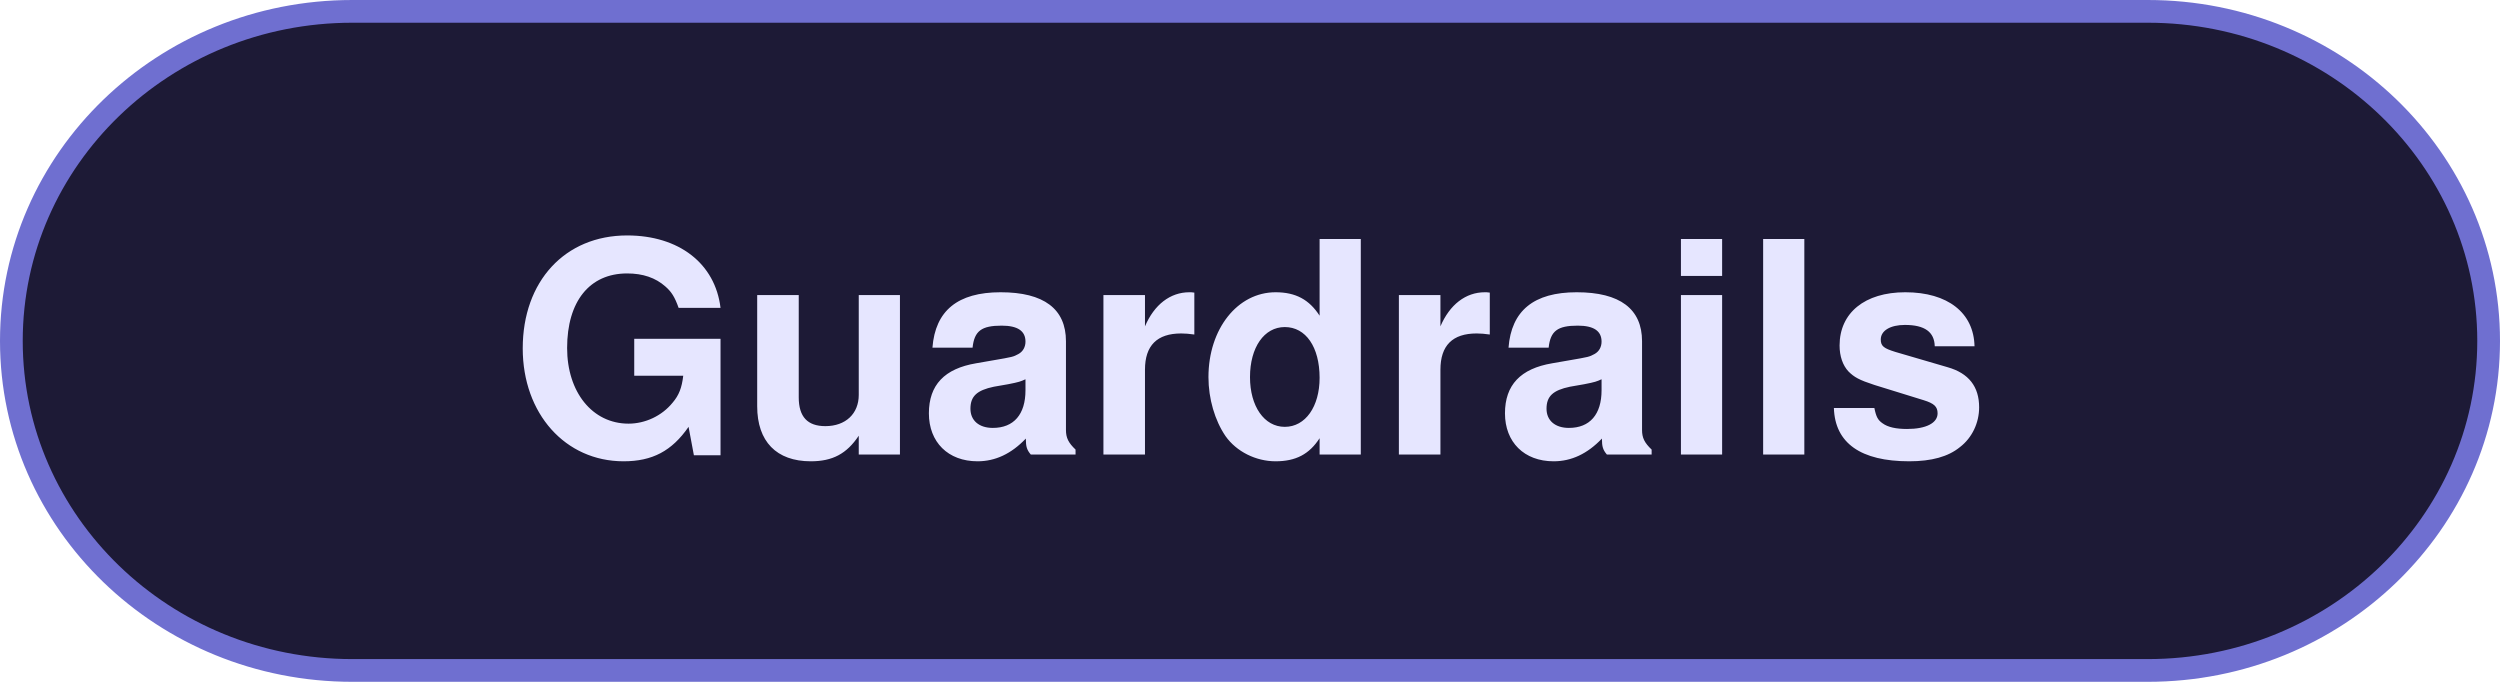
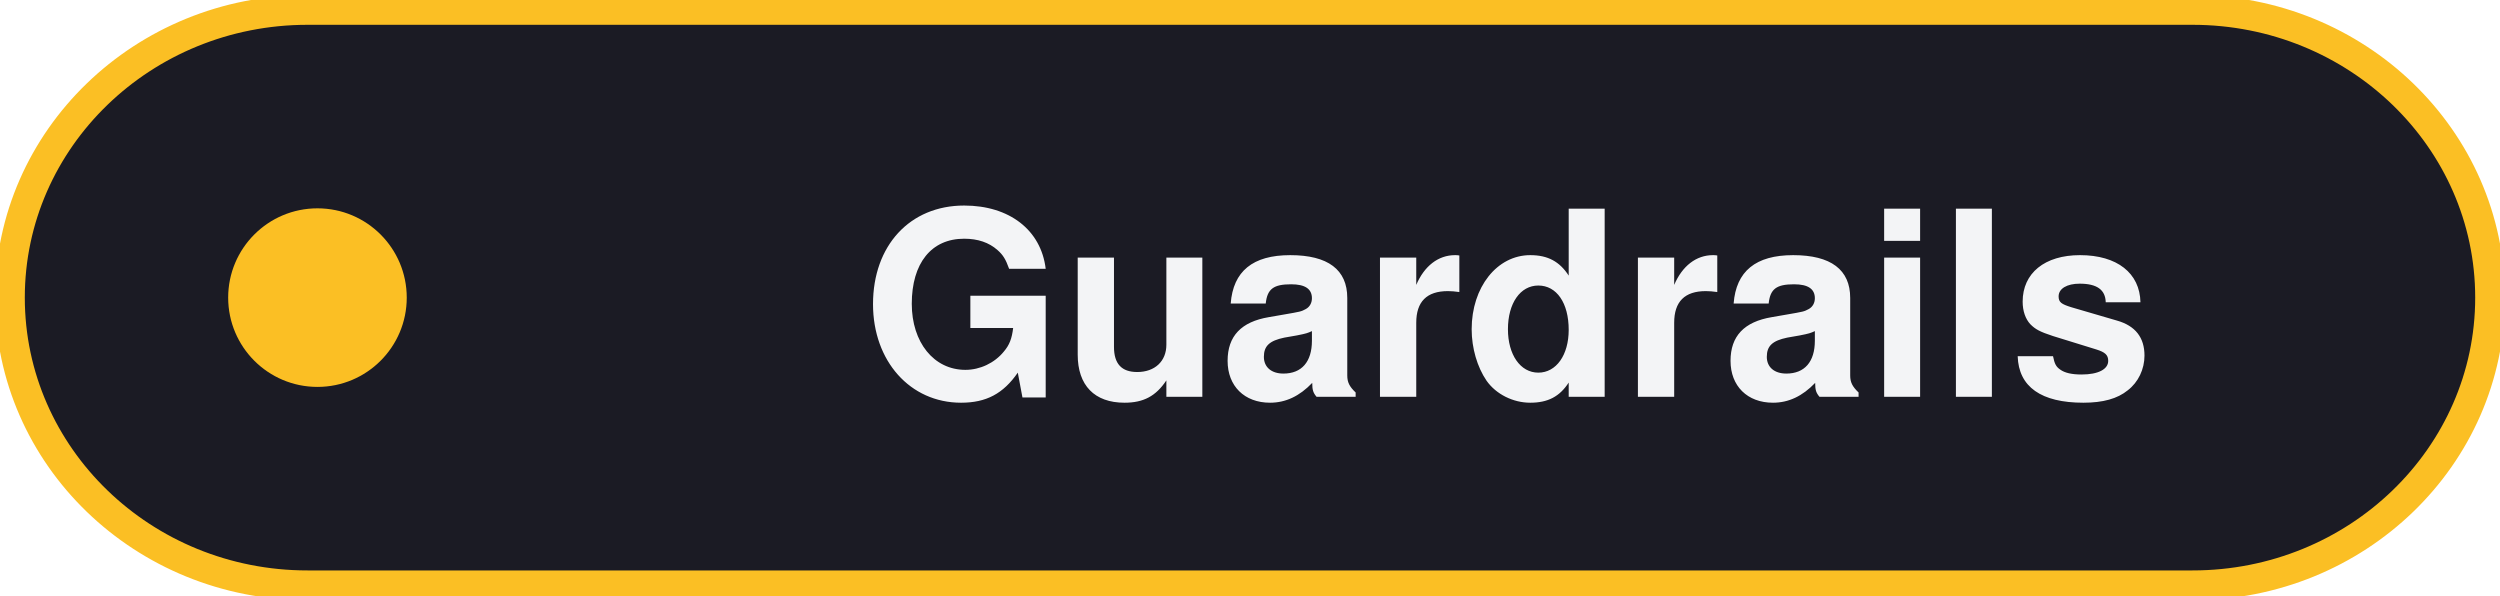
- <svg xmlns="http://www.w3.org/2000/svg" width="110" height="30" viewBox="0 0 110 30" font-family="Segoe UI, -apple-system, Helvetica, Arial, sans-serif">
-   <rect x="0.5" y="0.5" width="109" height="29" rx="15" fill="#1d1a36" stroke="#6f6fd0" />
-   <text x="55.0" y="20" text-anchor="middle" fill="#e6e6ff" font-size="13" font-weight="700" font-family="Verdana, Segoe UI, -apple-system, Helvetica, Arial, sans-serif">Guardrails</text>
+ <svg xmlns="http://www.w3.org/2000/svg" width="126" height="30" viewBox="0 0 126 30" font-family="Segoe UI, -apple-system, Helvetica, Arial, sans-serif">
+   <rect x="0.5" y="0.5" width="125" height="29" rx="15" fill="#1b1b24" stroke="#fbbf24" stroke-width="1.5" />
+   <circle cx="16" cy="15" r="4.5" fill="#fbbf24" />
+   <text x="76.0" y="20" text-anchor="middle" fill="#f3f4f6" font-size="13" font-weight="700" font-family="Verdana, Segoe UI, -apple-system, Helvetica, Arial, sans-serif">Guardrails</text>
</svg>
